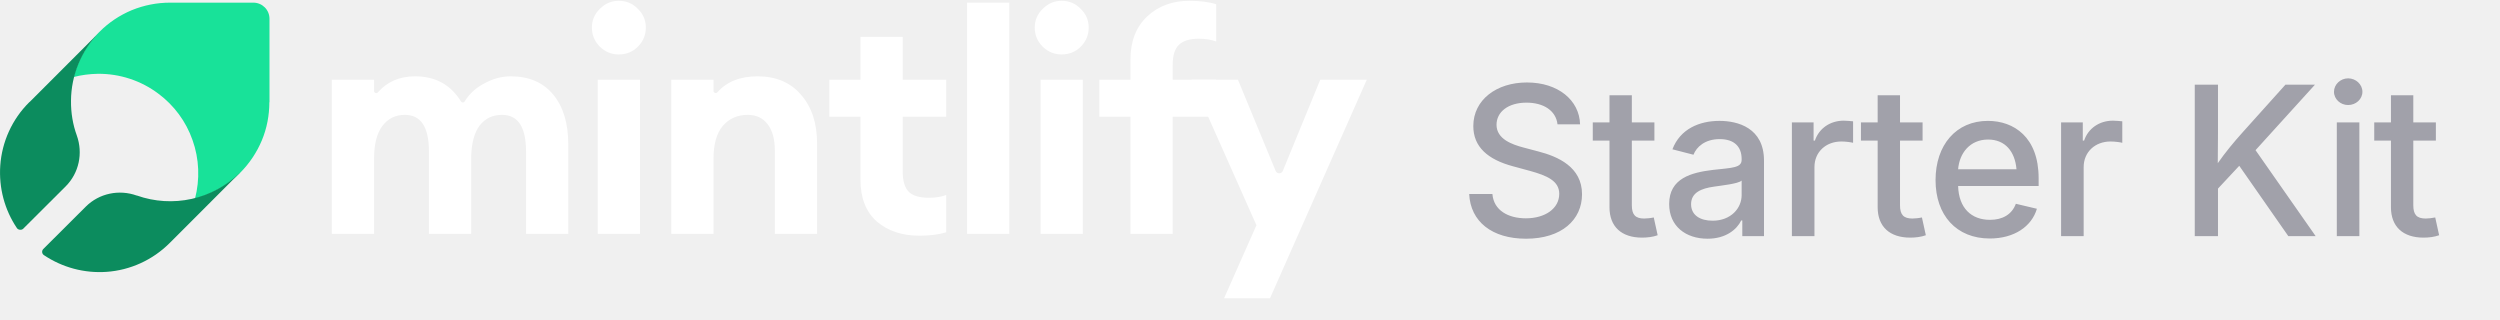
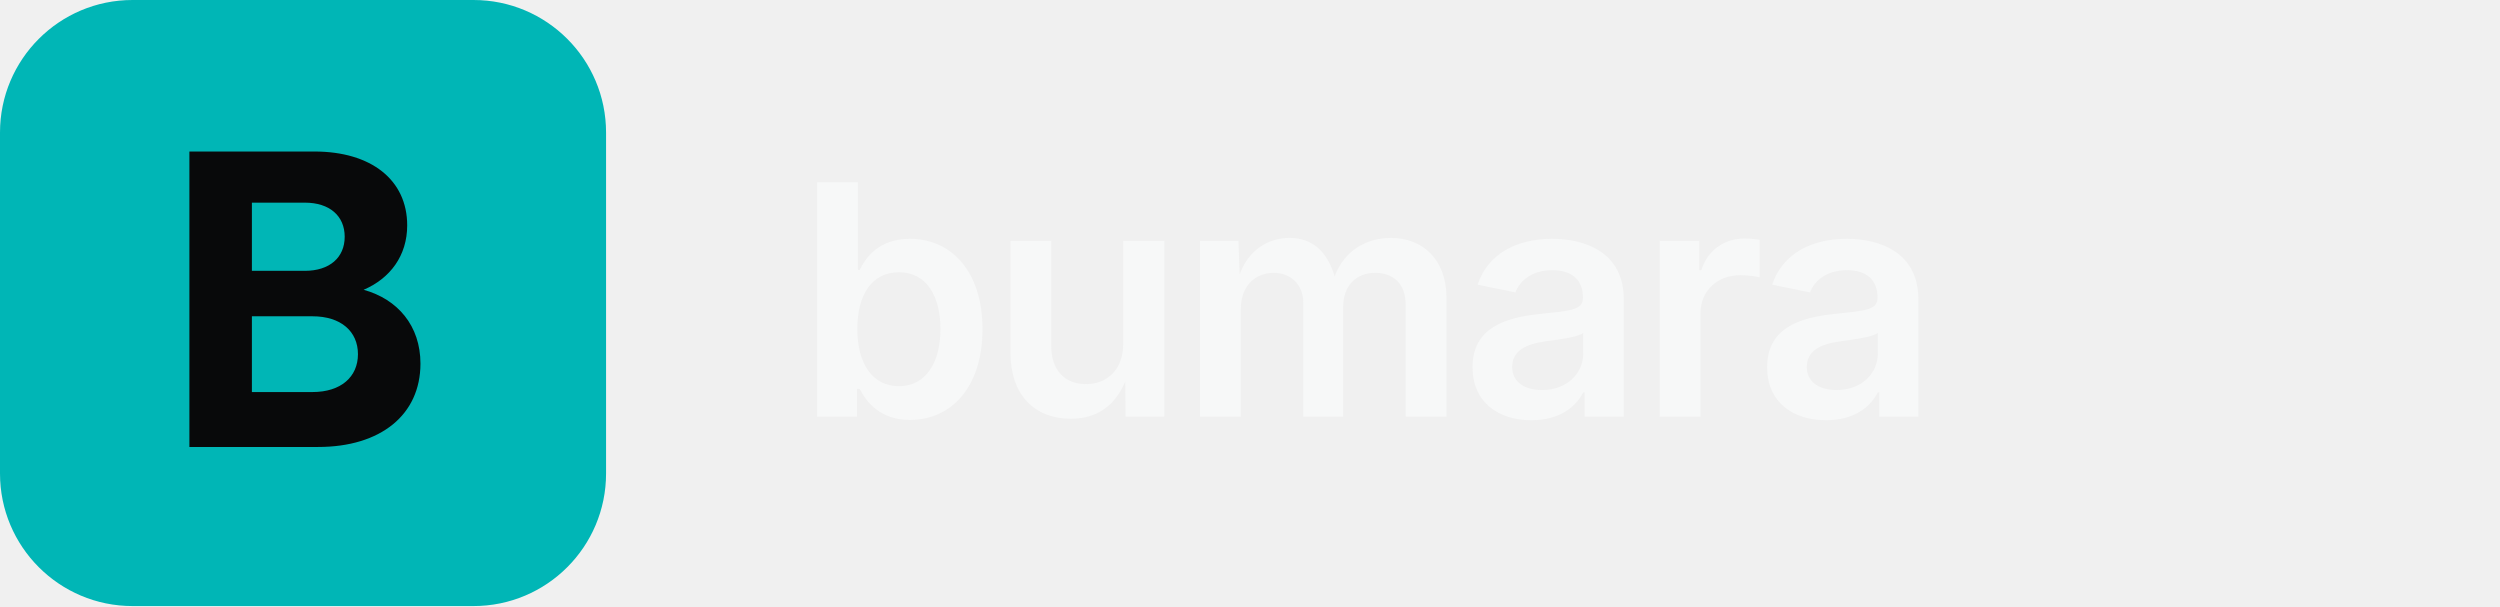
- <svg xmlns="http://www.w3.org/2000/svg" width="180" height="23" viewBox="0 0 180 23" fill="none">
-   <path d="M91.44 21.476H88.133L90.464 16.216L85.802 5.74H89.132L91.847 12.307C91.943 12.536 92.268 12.536 92.362 12.306L95.058 5.74H98.409L91.44 21.476Z" fill="white" />
-   <path d="M81.393 16.837V8.403H79.152V5.74H81.393V4.297C81.393 2.98 81.792 1.944 82.592 1.19C83.391 0.435 84.404 0.058 85.633 0.058C86.387 0.058 87.031 0.139 87.564 0.302V2.988C87.208 2.854 86.794 2.788 86.32 2.788C85.655 2.788 85.174 2.936 84.878 3.232C84.582 3.513 84.434 3.994 84.434 4.674V5.74H87.564V8.403H84.434V16.837H81.393Z" fill="white" />
-   <path d="M76.433 3.92C75.915 3.92 75.463 3.735 75.079 3.365C74.694 2.98 74.502 2.521 74.502 1.989C74.502 1.456 74.694 1.005 75.079 0.635C75.463 0.25 75.915 0.058 76.433 0.058C76.98 0.058 77.438 0.25 77.809 0.635C78.193 1.005 78.386 1.456 78.386 1.989C78.386 2.521 78.193 2.98 77.809 3.365C77.438 3.735 76.98 3.92 76.433 3.92ZM74.924 16.837V5.74H77.964V16.837H74.924Z" fill="white" />
-   <path d="M69.628 16.837V0.191H72.669V16.837H69.628Z" fill="white" />
-   <path d="M66.194 16.97C64.951 16.97 63.93 16.63 63.131 15.949C62.347 15.254 61.955 14.255 61.955 12.953V8.403H59.713V5.74H61.955V2.655H64.995V5.74H68.125V8.403H64.995V12.354C64.995 13.034 65.143 13.523 65.439 13.819C65.735 14.1 66.216 14.24 66.882 14.24C67.355 14.24 67.769 14.174 68.125 14.04V16.726C67.592 16.889 66.948 16.97 66.194 16.97Z" fill="white" />
-   <path d="M48.332 16.837V5.74H51.373V6.551C51.373 6.688 51.559 6.748 51.65 6.646C52.328 5.879 53.293 5.495 54.546 5.495C55.878 5.495 56.921 5.939 57.676 6.827C58.445 7.7 58.83 8.869 58.83 10.334V16.837H55.789V10.844C55.789 10.03 55.619 9.402 55.279 8.958C54.939 8.499 54.458 8.27 53.836 8.27C53.096 8.27 52.497 8.536 52.038 9.069C51.594 9.601 51.373 10.386 51.373 11.421V16.837H48.332Z" fill="white" />
-   <path d="M44.547 3.92C44.029 3.92 43.578 3.735 43.193 3.365C42.809 2.98 42.616 2.521 42.616 1.989C42.616 1.456 42.809 1.005 43.193 0.635C43.578 0.25 44.029 0.058 44.547 0.058C45.095 0.058 45.553 0.25 45.923 0.635C46.308 1.005 46.5 1.456 46.5 1.989C46.5 2.521 46.308 2.98 45.923 3.365C45.553 3.735 45.095 3.92 44.547 3.92ZM43.038 16.837V5.74H46.079V16.837H43.038Z" fill="white" />
-   <path d="M37.875 16.837V10.911C37.875 9.15 37.298 8.27 36.144 8.27C35.478 8.27 34.945 8.521 34.546 9.024C34.161 9.527 33.954 10.275 33.924 11.266V16.837H30.884V10.911C30.884 9.15 30.306 8.27 29.152 8.27C28.472 8.27 27.932 8.536 27.532 9.069C27.133 9.601 26.933 10.386 26.933 11.421V16.837H23.892V5.74H26.933V6.559C26.933 6.695 27.116 6.755 27.206 6.652C27.878 5.881 28.771 5.495 29.885 5.495C31.349 5.495 32.452 6.1 33.193 7.309C33.252 7.404 33.395 7.403 33.454 7.307C33.774 6.78 34.219 6.361 34.79 6.05C35.441 5.68 36.099 5.495 36.765 5.495C38.082 5.495 39.103 5.932 39.828 6.805C40.553 7.678 40.916 8.876 40.916 10.4V16.837H37.875Z" fill="white" />
-   <path d="M19.403 7.362V1.35C19.403 0.705 18.879 0.191 18.244 0.191H12.235C11.291 0.191 10.357 0.378 9.487 0.733C8.618 1.098 7.824 1.621 7.16 2.295L7.114 2.341C6.235 3.23 5.609 4.333 5.291 5.548C5.861 5.399 6.45 5.324 7.039 5.314C8.609 5.296 10.151 5.801 11.403 6.745C12.534 7.586 13.394 8.746 13.861 10.083C14.347 11.438 14.403 12.916 14.039 14.309C15.244 13.991 16.356 13.364 17.244 12.486L17.291 12.439C17.954 11.775 18.487 10.98 18.851 10.111C19.216 9.241 19.393 8.306 19.393 7.362H19.403Z" fill="#18E299" />
-   <path d="M5.112 7.26C5.121 5.416 5.857 3.646 7.151 2.324L2.151 7.326C2.133 7.344 2.114 7.354 2.095 7.372C0.876 8.583 0.14 10.204 0.019 11.918C-0.092 13.52 0.327 15.103 1.22 16.426C1.306 16.552 1.537 16.593 1.667 16.472L4.73 13.417C5.689 12.458 5.987 11.033 5.531 9.757C5.242 8.965 5.103 8.117 5.112 7.26Z" fill="#0C8C5E" />
-   <path d="M17.262 12.44C16.303 13.38 15.102 14.032 13.799 14.321C12.486 14.61 11.127 14.526 9.861 14.079C9.861 14.079 9.851 14.079 9.842 14.079C8.567 13.622 7.142 13.921 6.183 14.871L3.12 17.926C2.99 18.056 3.009 18.27 3.167 18.373C4.489 19.258 6.072 19.686 7.673 19.574C9.386 19.453 10.997 18.717 12.216 17.497L12.263 17.451L17.262 12.449V12.44Z" fill="#0C8C5E" />
-   <text x="105" y="17" font-family="Inter, ui-sans-serif, system-ui, -apple-system, sans-serif" font-size="15" font-weight="500" fill="#A1A1AA" letter-spacing="-0.01em">Starter Kit</text>
+ <svg xmlns="http://www.w3.org/2000/svg" viewBox="0 0 132 32" width="132" height="32">
+   <rect width="32" height="32" rx="7" fill="#00b6b6" />
+   <path d="M10 8h6.6c3 0 4.9 1.5 4.9 3.9 0 1.6-.9 2.8-2.3 3.4 1.8.5 3 1.9 3 3.9 0 2.7-2.1 4.4-5.4 4.4H10V8zm3.3 2.7v3.6h2.8c1.3 0 2.1-.7 2.1-1.8 0-1.1-.8-1.8-2.1-1.8h-2.8zm0 6v4h3.2c1.5 0 2.4-.8 2.4-2s-.9-2-2.4-2h-3.2z" fill="#08090a" />
+   <text x="42" y="22" font-family="Inter, ui-sans-serif, system-ui, -apple-system, Segoe UI, Roboto, sans-serif" font-size="17" font-weight="600" fill="#f7f8f8" letter-spacing="-0.4">bumara</text>
</svg>
